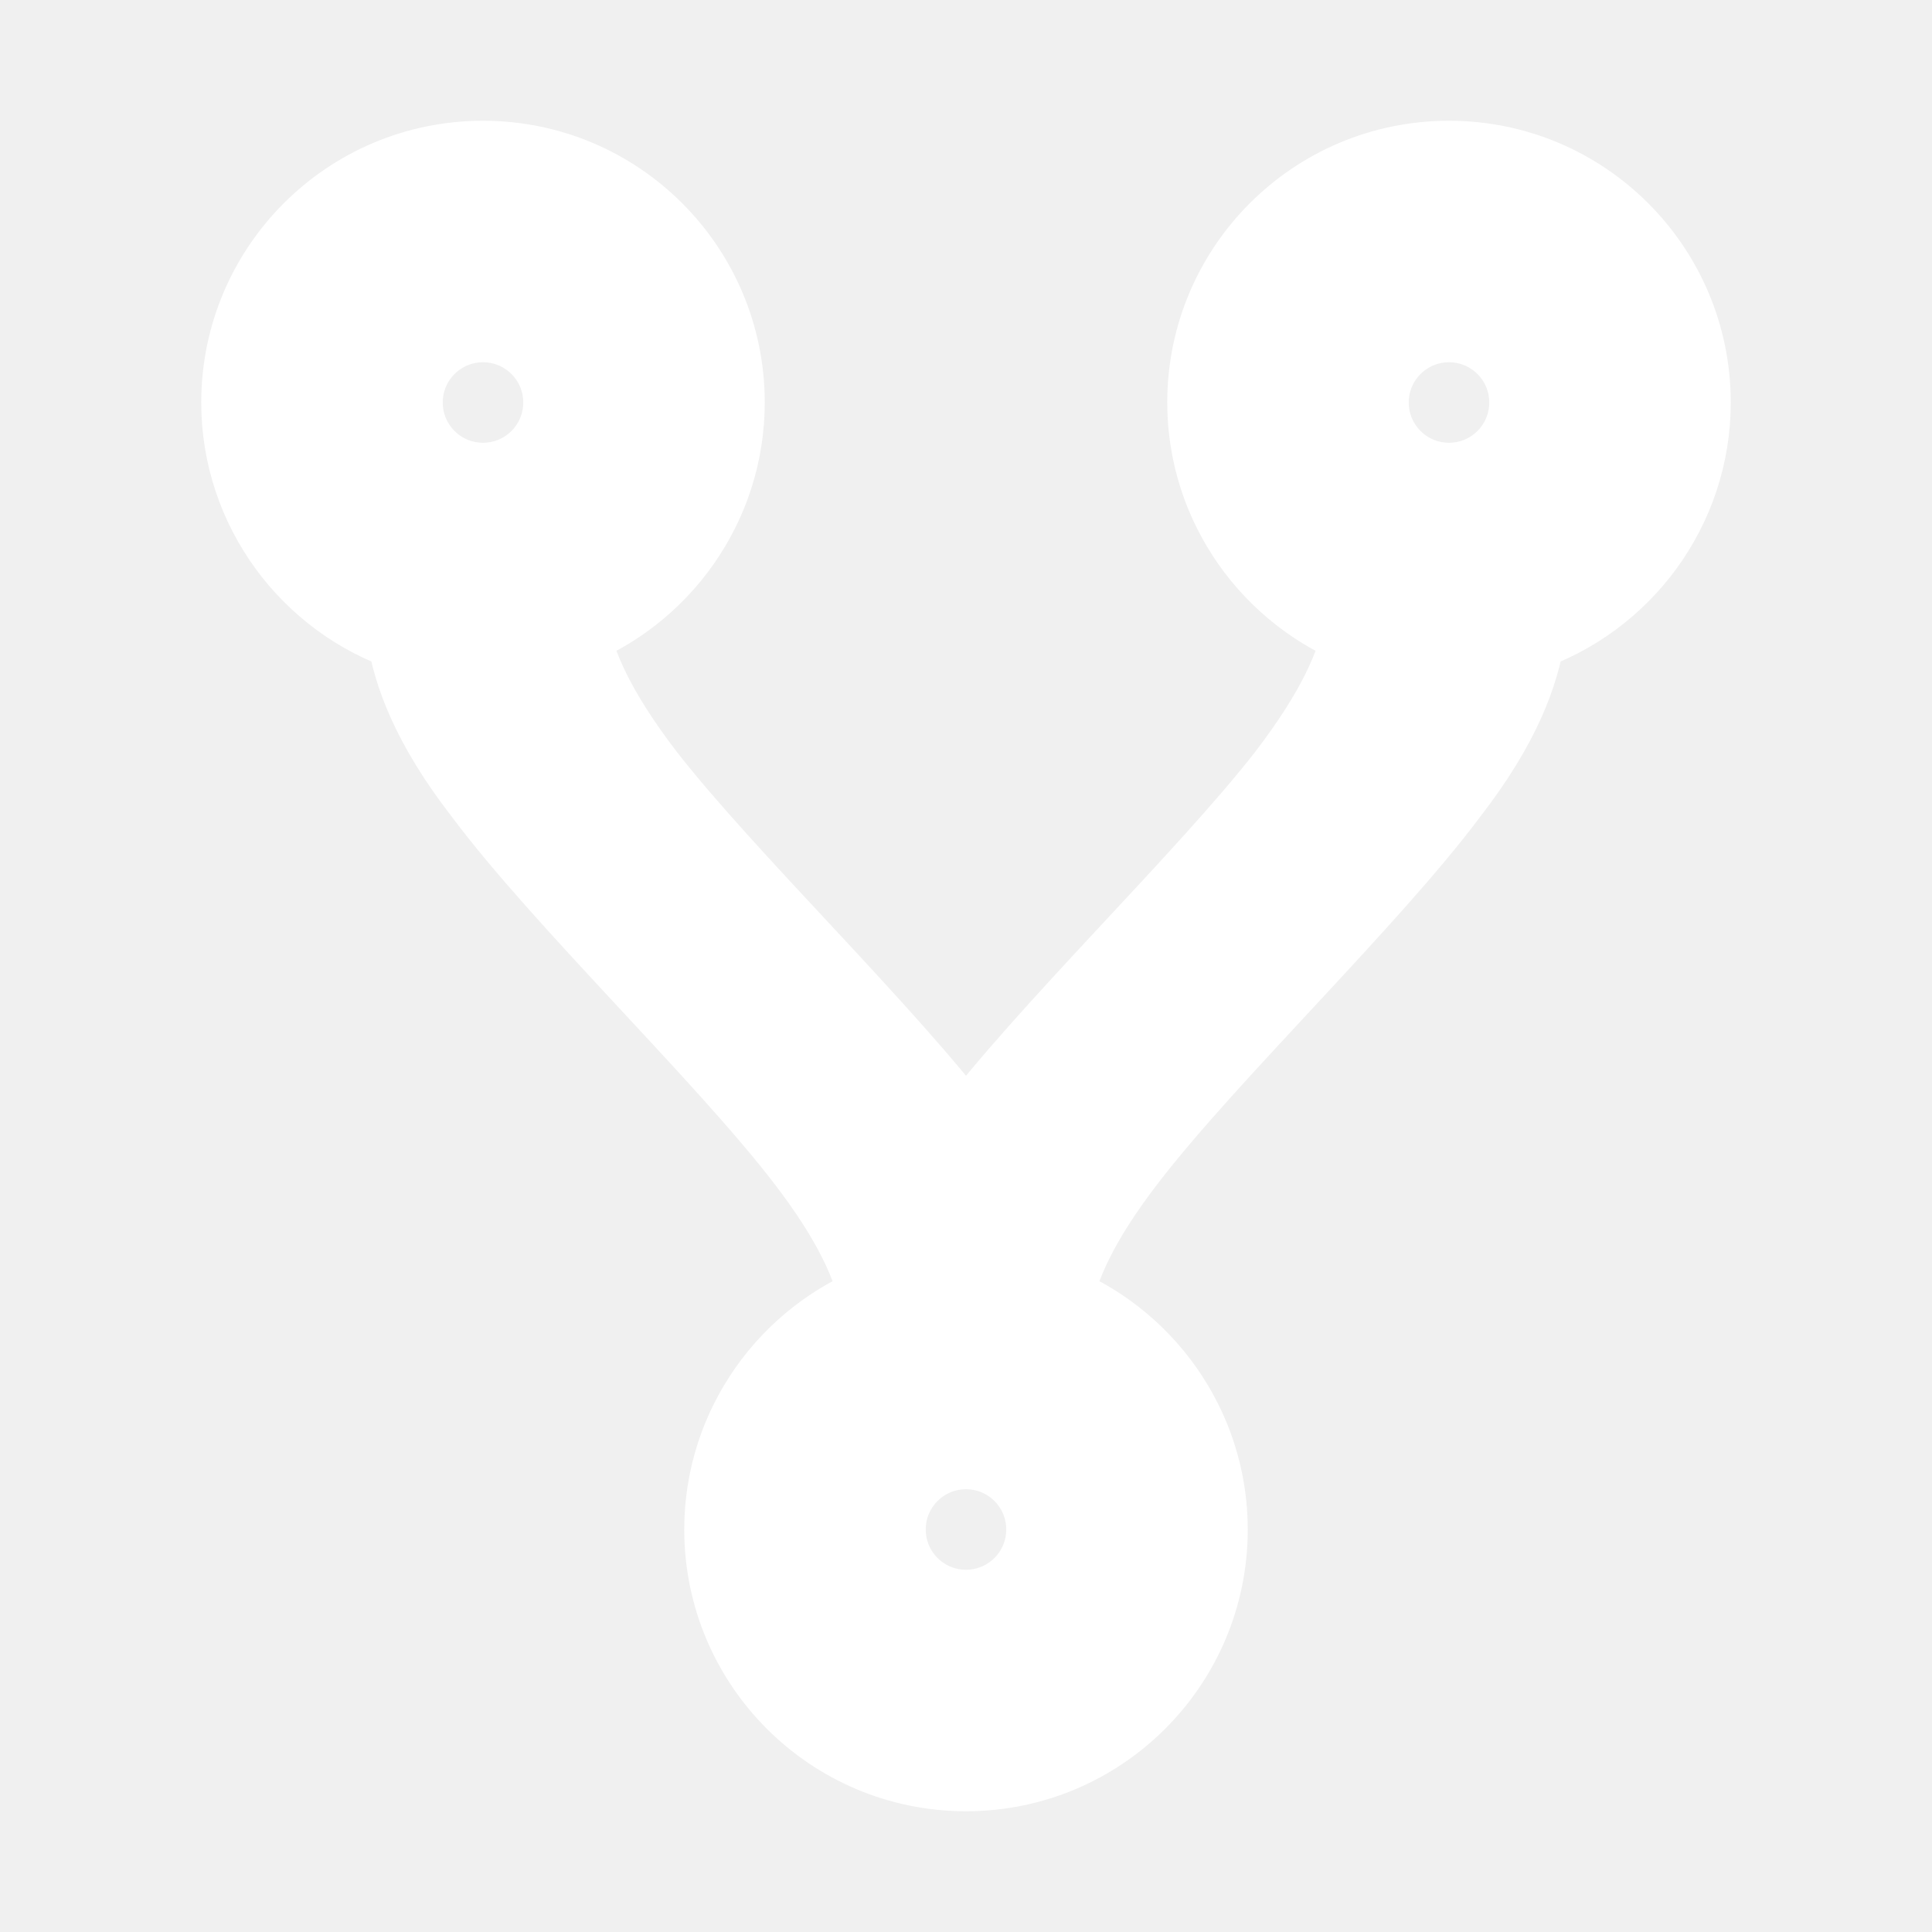
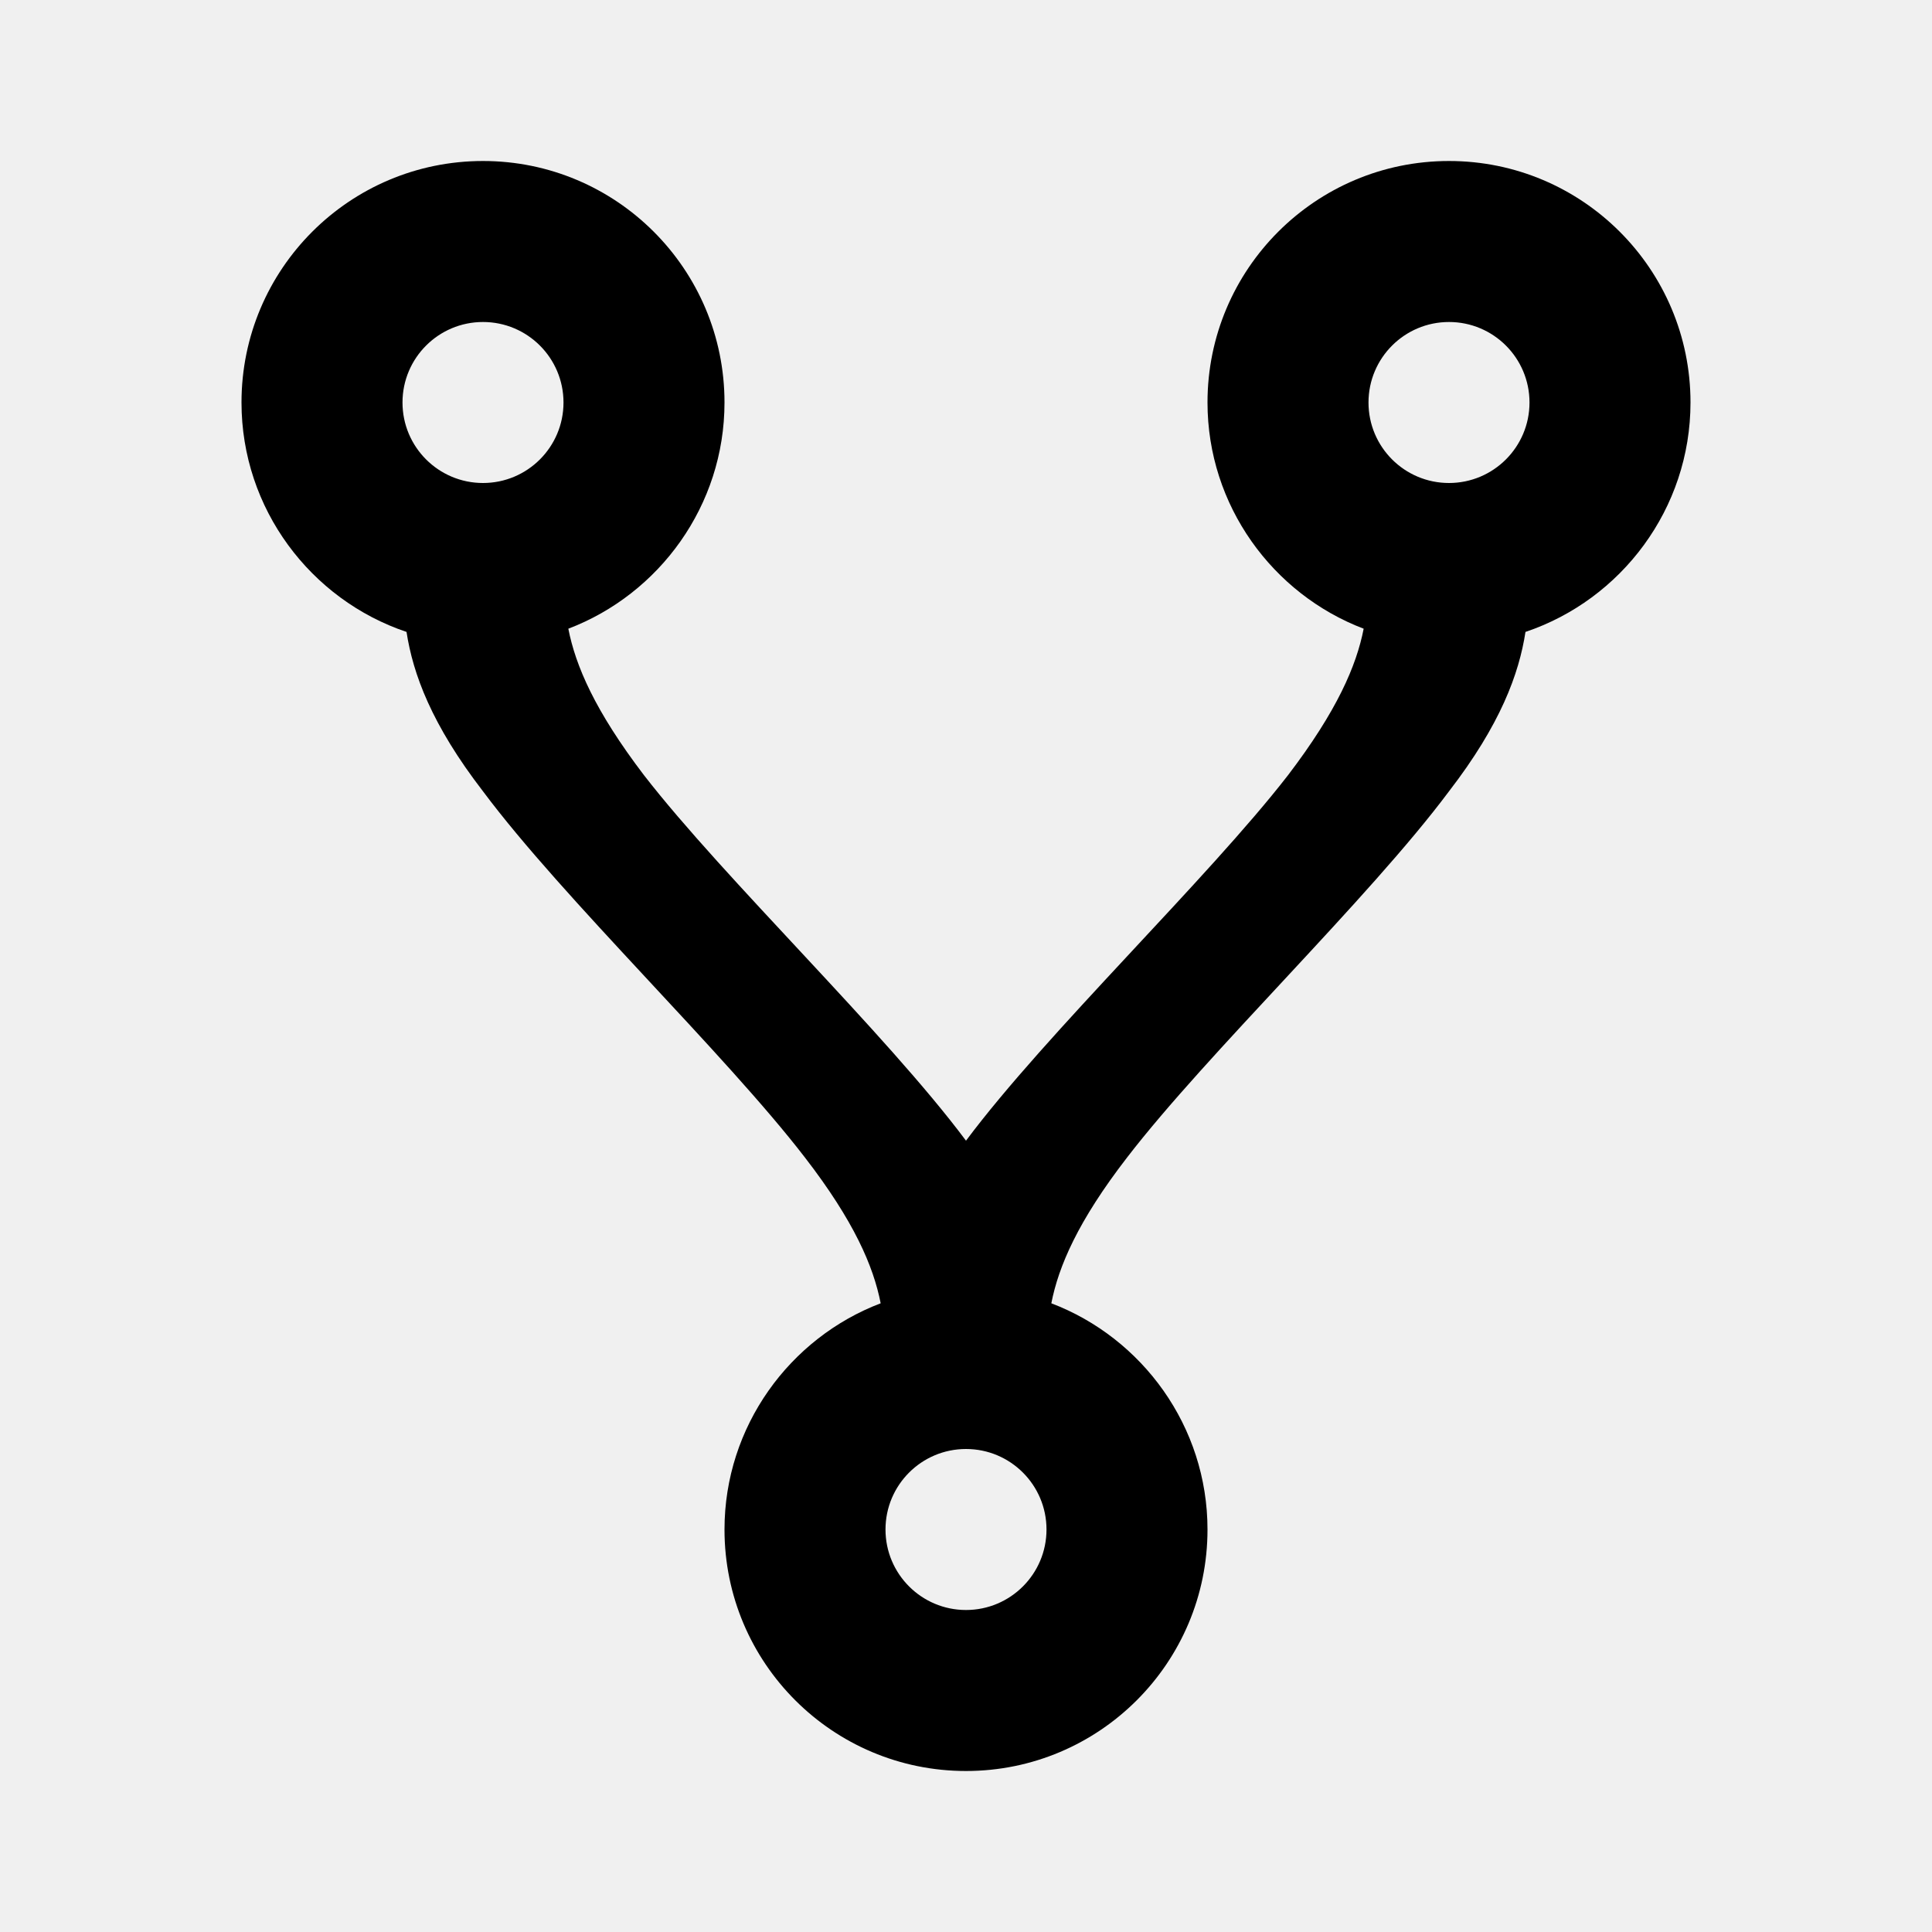
<svg xmlns="http://www.w3.org/2000/svg" viewBox="0 0 24 24">
-   <path fill="#ffffff" stroke="#ffffff" d="M6,2A3,3 0 0,1 9,5C9,6.28 8.19,7.38 7.06,7.81C7.15,8.27 7.39,8.83 8,9.63C9,10.92 11,12.83 12,14.17C13,12.83 15,10.92 16,9.63C16.61,8.83 16.85,8.27 16.94,7.81C15.81,7.38 15,6.28 15,5A3,3 0 0,1 18,2A3,3 0 0,1 21,5C21,6.32 20.14,7.45 18.95,7.85C18.87,8.37 18.64,9 18,9.83C17,11.17 15,13.08 14,14.38C13.39,15.17 13.15,15.73 13.06,16.19C14.19,16.62 15,17.72 15,19A3,3 0 0,1 12,22A3,3 0 0,1 9,19C9,17.72 9.81,16.62 10.94,16.19C10.85,15.73 10.61,15.17 10,14.38C9,13.08 7,11.17 6,9.83C5.36,9 5.13,8.37 5.05,7.85C3.86,7.45 3,6.32 3,5A3,3 0 0,1 6,2M6,4A1,1 0 0,0 5,5A1,1 0 0,0 6,6A1,1 0 0,0 7,5A1,1 0 0,0 6,4M18,4A1,1 0 0,0 17,5A1,1 0 0,0 18,6A1,1 0 0,0 19,5A1,1 0 0,0 18,4M12,18A1,1 0 0,0 11,19A1,1 0 0,0 12,20A1,1 0 0,0 13,19A1,1 0 0,0 12,18Z" />
+   <path d="M6,2A3,3 0 0,1 9,5C9,6.28 8.19,7.38 7.06,7.81C7.15,8.27 7.39,8.83 8,9.63C9,10.92 11,12.83 12,14.17C13,12.83 15,10.92 16,9.63C16.61,8.83 16.85,8.27 16.94,7.81C15.81,7.38 15,6.28 15,5A3,3 0 0,1 18,2A3,3 0 0,1 21,5C21,6.32 20.14,7.45 18.95,7.85C18.87,8.37 18.64,9 18,9.83C17,11.17 15,13.08 14,14.38C13.39,15.17 13.15,15.73 13.06,16.19C14.19,16.62 15,17.72 15,19A3,3 0 0,1 12,22A3,3 0 0,1 9,19C9,17.72 9.81,16.62 10.94,16.19C10.85,15.73 10.61,15.17 10,14.38C9,13.08 7,11.17 6,9.83C5.36,9 5.13,8.37 5.05,7.85C3.86,7.45 3,6.32 3,5A3,3 0 0,1 6,2M6,4A1,1 0 0,0 5,5A1,1 0 0,0 6,6A1,1 0 0,0 7,5A1,1 0 0,0 6,4M18,4A1,1 0 0,0 17,5A1,1 0 0,0 18,6A1,1 0 0,0 19,5A1,1 0 0,0 18,4M12,18A1,1 0 0,0 11,19A1,1 0 0,0 12,20A1,1 0 0,0 13,19A1,1 0 0,0 12,18Z" />
</svg>
